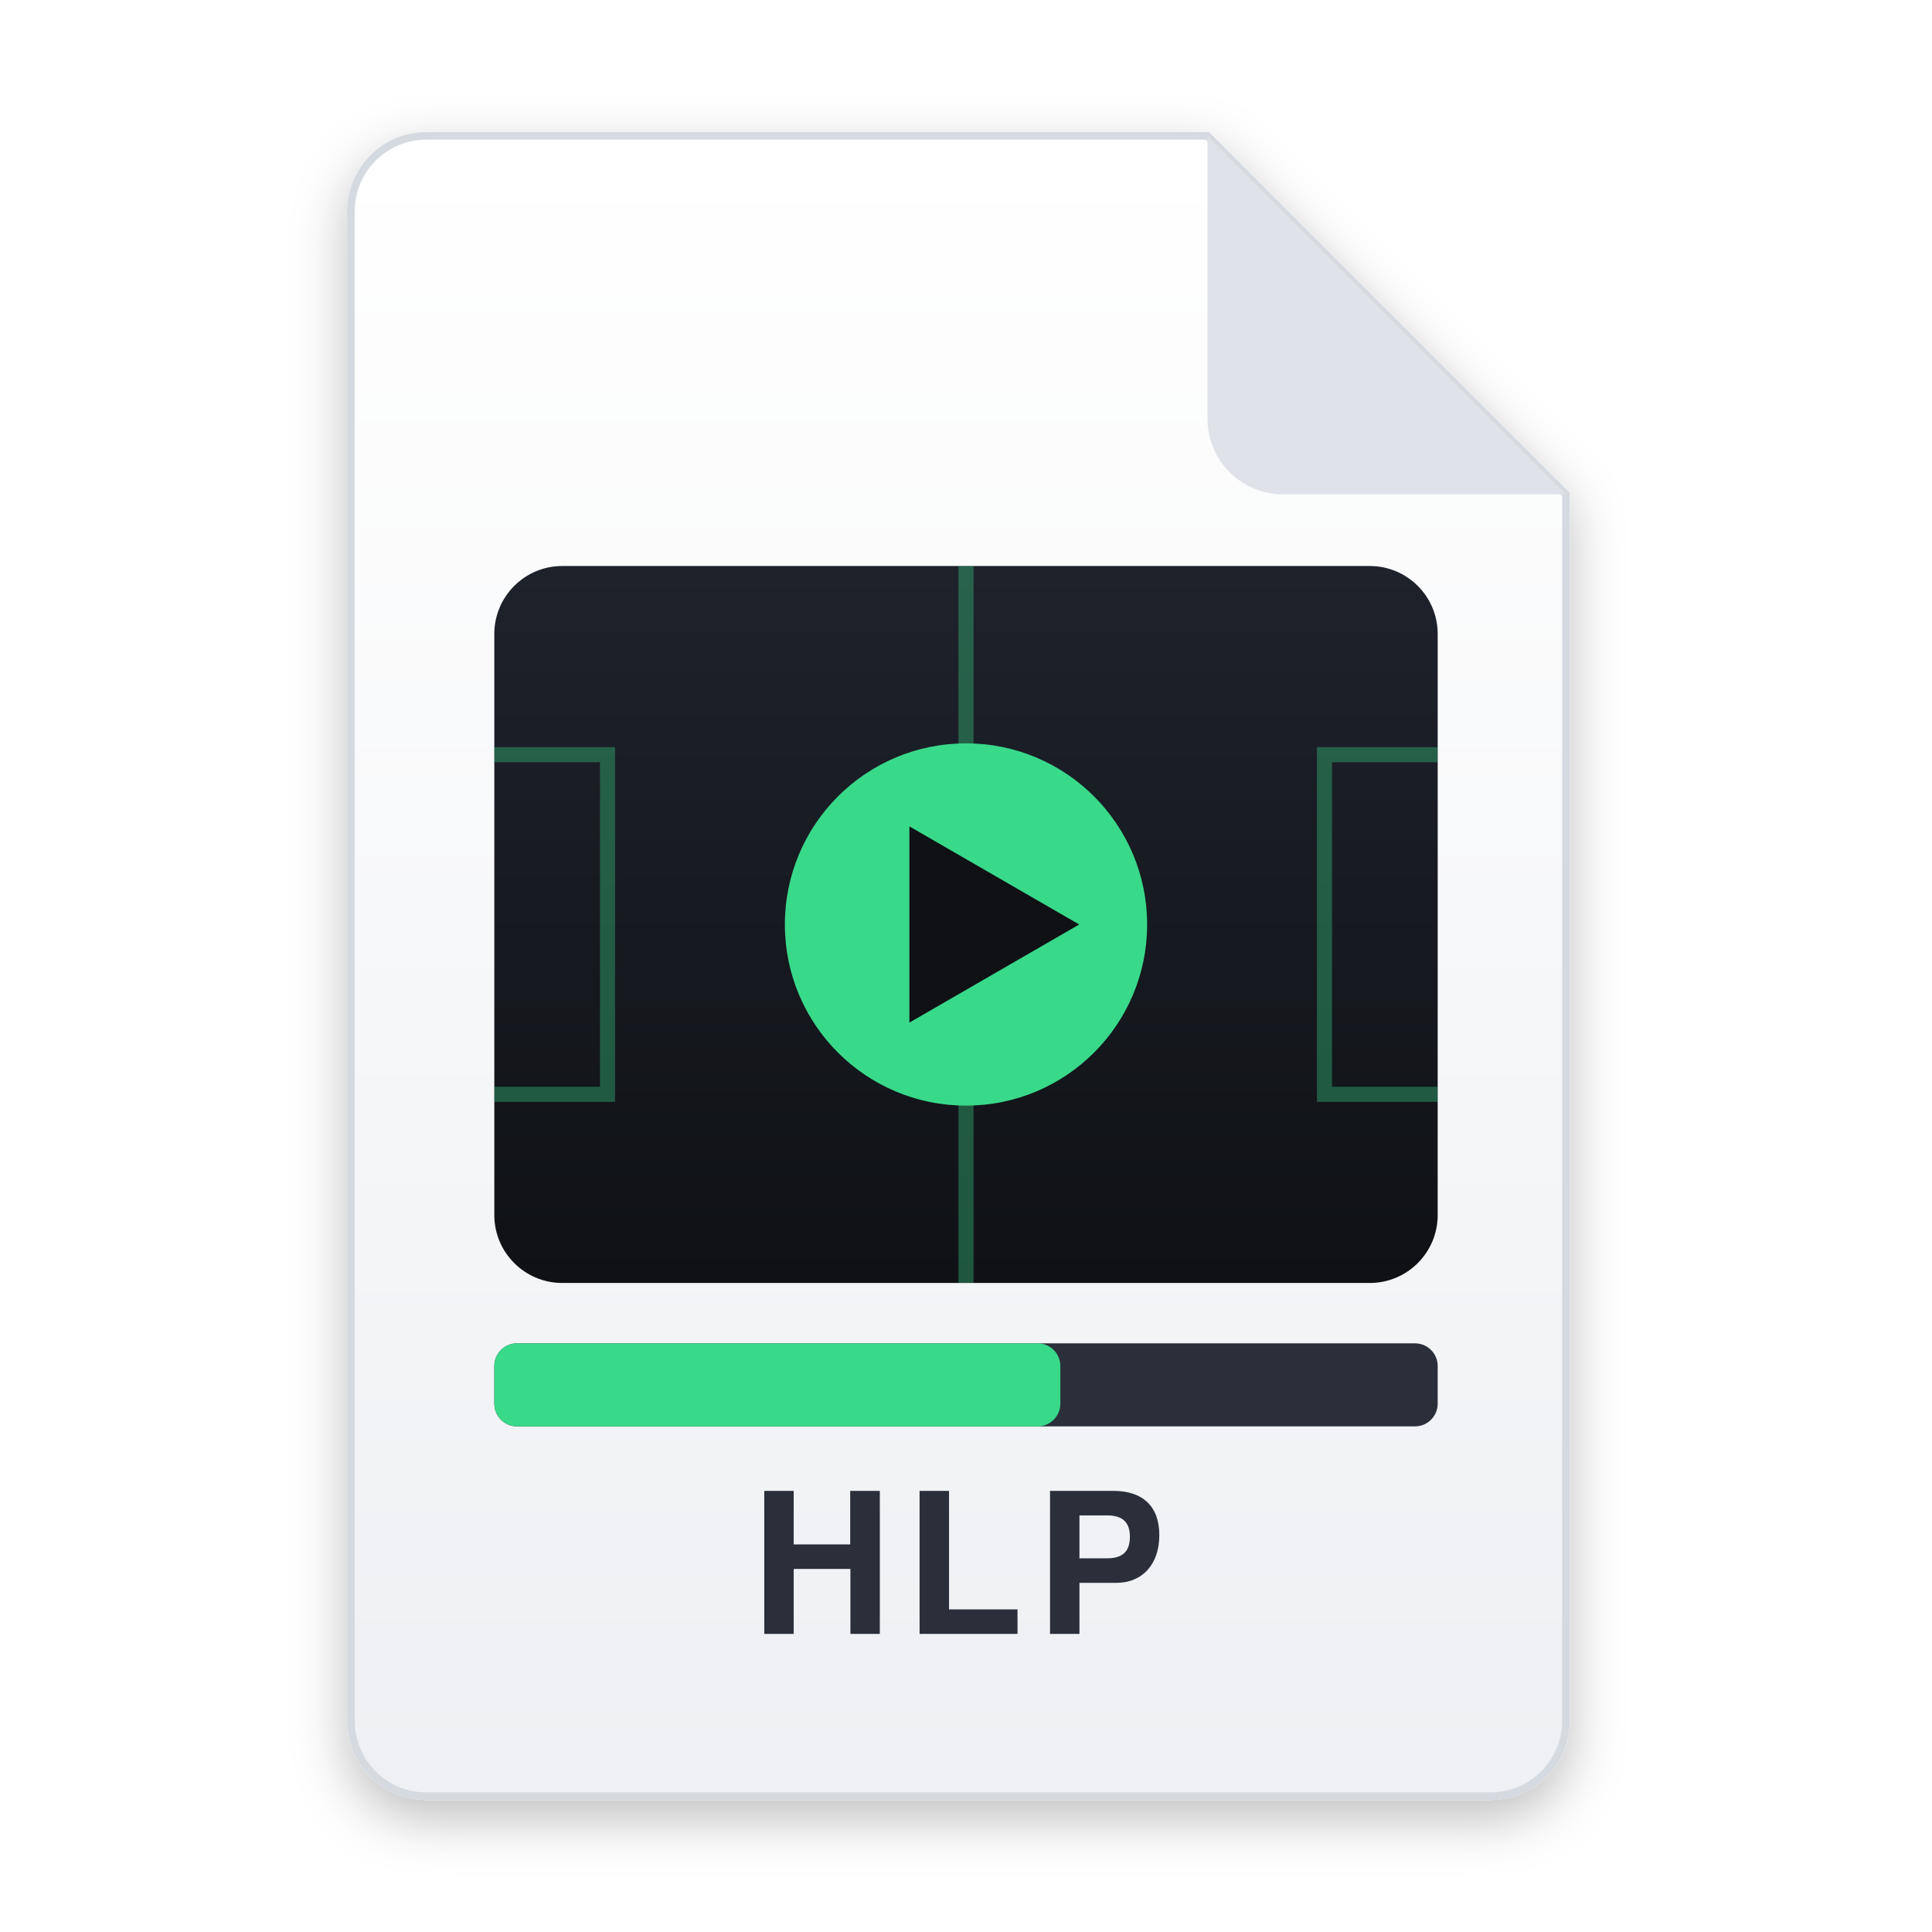
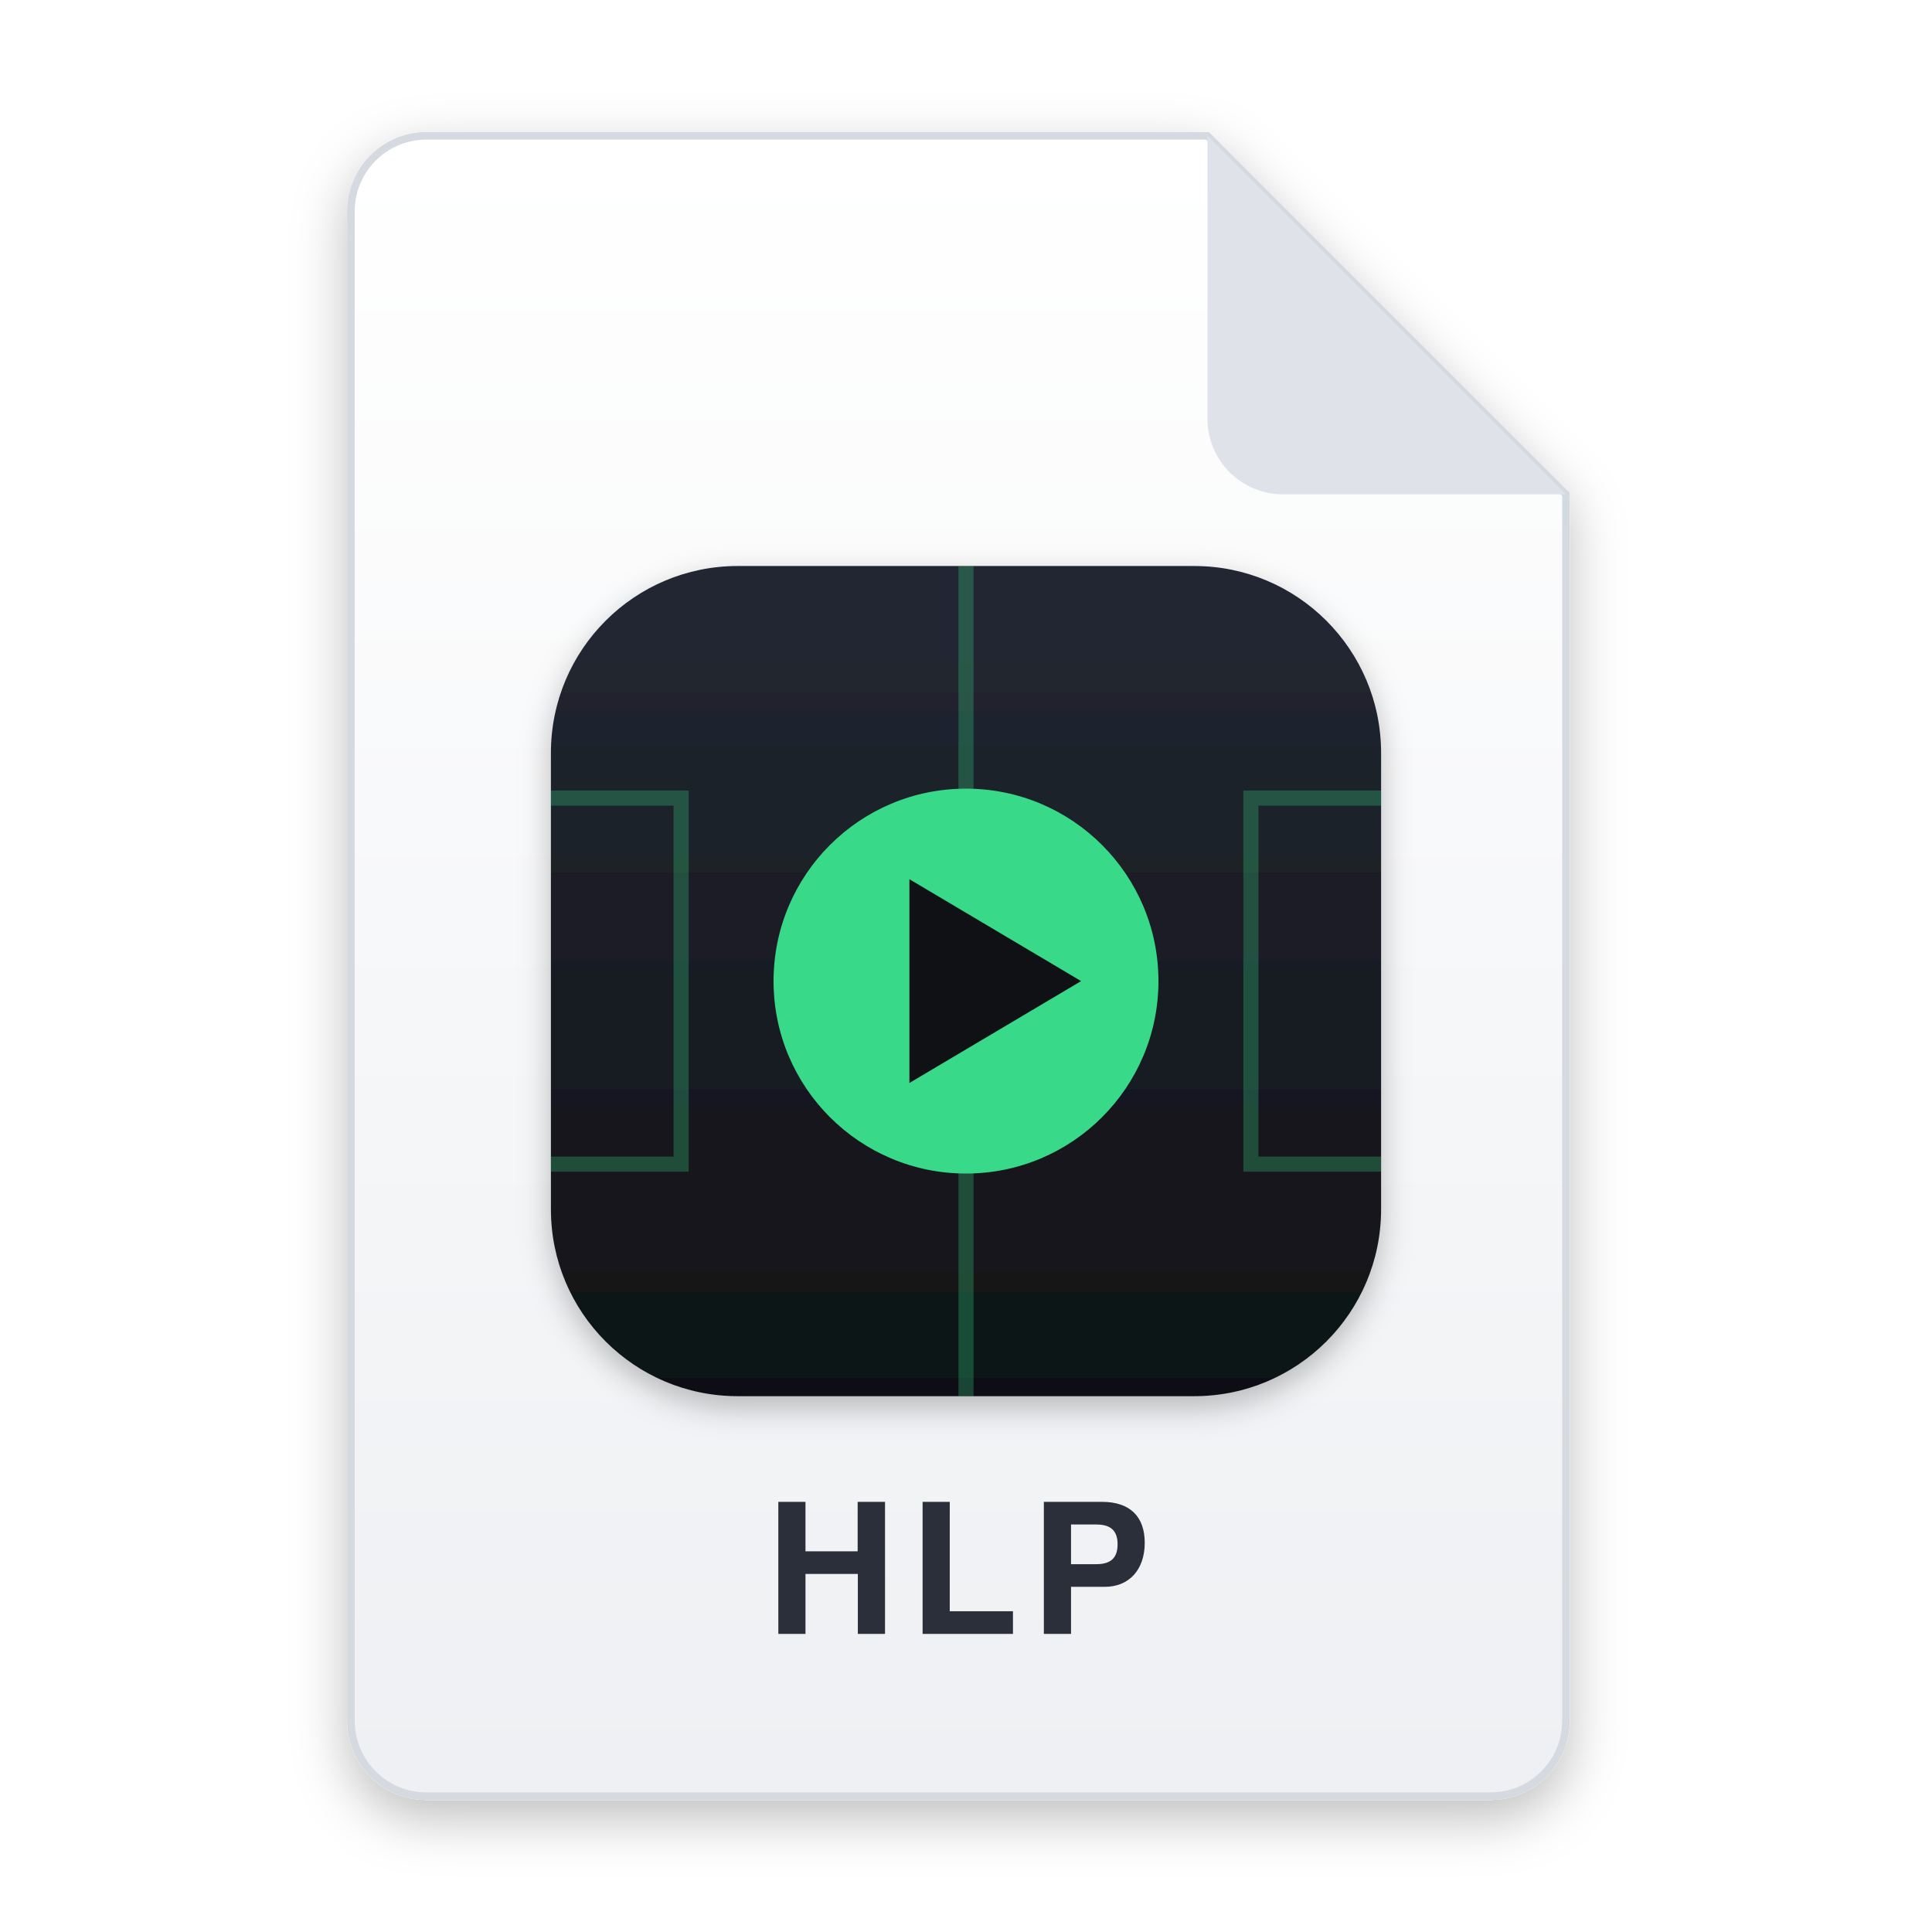
<svg xmlns="http://www.w3.org/2000/svg" viewBox="0 0 1024 1024" width="1024" height="1024">
  <defs>
    <linearGradient id="page" x1="0" y1="0" x2="0" y2="1">
      <stop offset="0" stop-color="#ffffff" />
      <stop offset="1" stop-color="#eef0f3" />
    </linearGradient>
-     <linearGradient id="pitch" x1="0" y1="0" x2="0" y2="1">
-       <stop offset="0" stop-color="#1e222b" />
+     <linearGradient id="bg" x1="0" y1="0" x2="0" y2="1">
+       <stop offset="0" stop-color="#232833" />
      <stop offset="1" stop-color="#0f1115" />
    </linearGradient>
    <filter id="shadow" x="-10%" y="-10%" width="120%" height="125%">
      <feDropShadow dx="0" dy="10" stdDeviation="14" flood-color="#000" flood-opacity="0.25" />
    </filter>
-     <clipPath id="screen">
-       <rect x="262" y="300" width="500" height="380" rx="36" />
+     <filter id="tileshadow" x="-10%" y="-10%" width="120%" height="125%">
+       <feDropShadow dx="0" dy="6" stdDeviation="8" flood-color="#000" flood-opacity="0.25" />
+     </filter>
+     <clipPath id="tile">
+       <rect x="292" y="300" width="440" height="440" rx="99" />
    </clipPath>
  </defs>
  <path filter="url(#shadow)" fill="url(#page)" stroke="#d5d9e0" stroke-width="4" d="M226 72 H640 L830 262 V912 a40 40 0 0 1 -40 40 H226 a40 40 0 0 1 -40 -40 V112 a40 40 0 0 1 40 -40 Z" />
  <path fill="#dfe3e9" d="M640 72 V222 a40 40 0 0 0 40 40 H830 Z" />
-   <rect x="262" y="300" width="500" height="380" rx="36" fill="url(#pitch)" />
-   <g clip-path="url(#screen)" fill="none" stroke="#39d98a" stroke-opacity="0.35" stroke-width="8">
-     <line x1="512" y1="300" x2="512" y2="680" />
-     <circle cx="512" cy="490" r="78" />
-     <rect x="232" y="400" width="90" height="180" />
-     <rect x="702" y="400" width="90" height="180" />
+   <g filter="url(#tileshadow)">
+     <rect x="292" y="300" width="440" height="440" rx="99" fill="url(#bg)" />
  </g>
-   <circle cx="512" cy="490" r="96" fill="#39d98a" />
-   <path d="M482 438 L572 490 L482 542 Z" fill="#0f1115" />
-   <rect x="262" y="712" width="500" height="44" rx="12" fill="#2a2f3a" />
-   <rect x="262" y="712" width="300" height="44" rx="12" fill="#39d98a" />
-   <text x="508" y="866" text-anchor="middle" font-family="Helvetica, Arial, sans-serif" font-weight="700" font-size="104" letter-spacing="6" fill="#2a2f3a">HLP</text>
+   <g clip-path="url(#tile)" fill="none" stroke="#39d98a" stroke-opacity="0.28" stroke-width="8">
+     <line x1="512" y1="300" x2="512" y2="740" />
+     <circle cx="512" cy="520" r="80" />
+     <rect x="270" y="423" width="91" height="194" />
+     <rect x="663" y="423" width="91" height="194" />
+   </g>
+   <circle cx="512" cy="520" r="102" fill="#39d98a" />
+   <path d="M482 466 L573 520 L482 574 Z" fill="#0f1115" />
+   <text x="508" y="866" text-anchor="middle" font-family="Helvetica, Arial, sans-serif" font-weight="700" font-size="96" letter-spacing="6" fill="#2a2f3a">HLP</text>
</svg>
